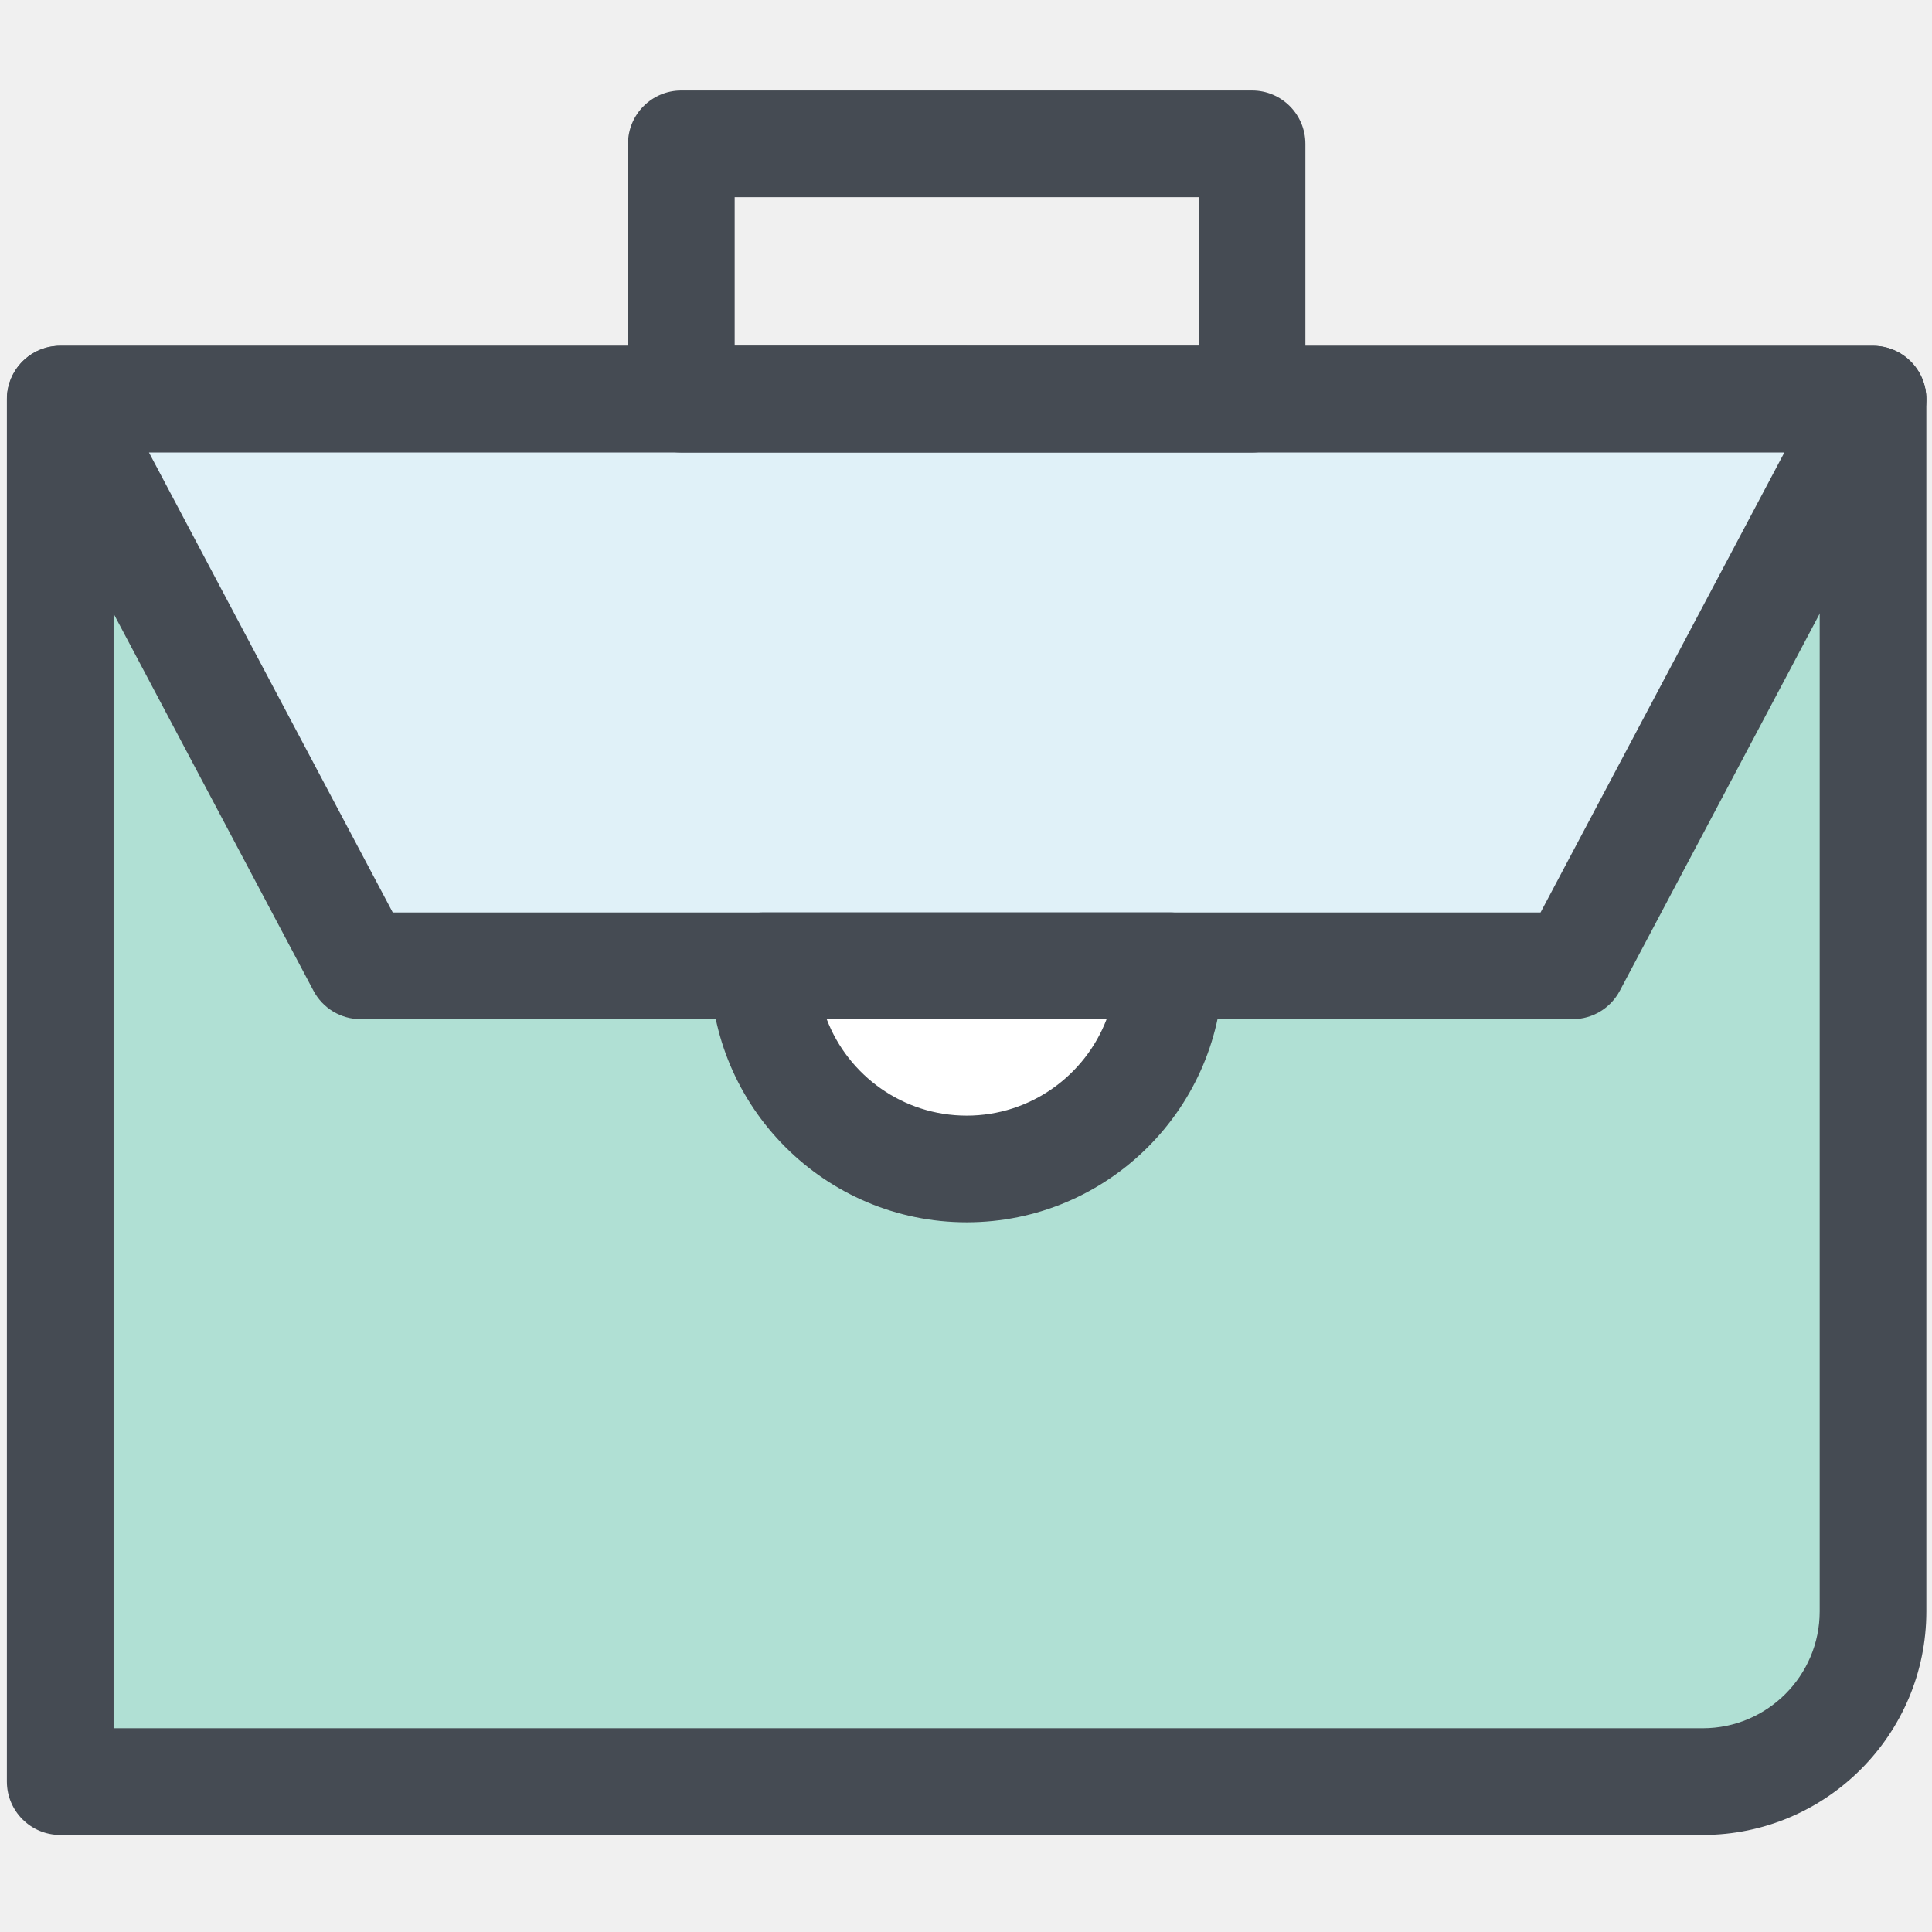
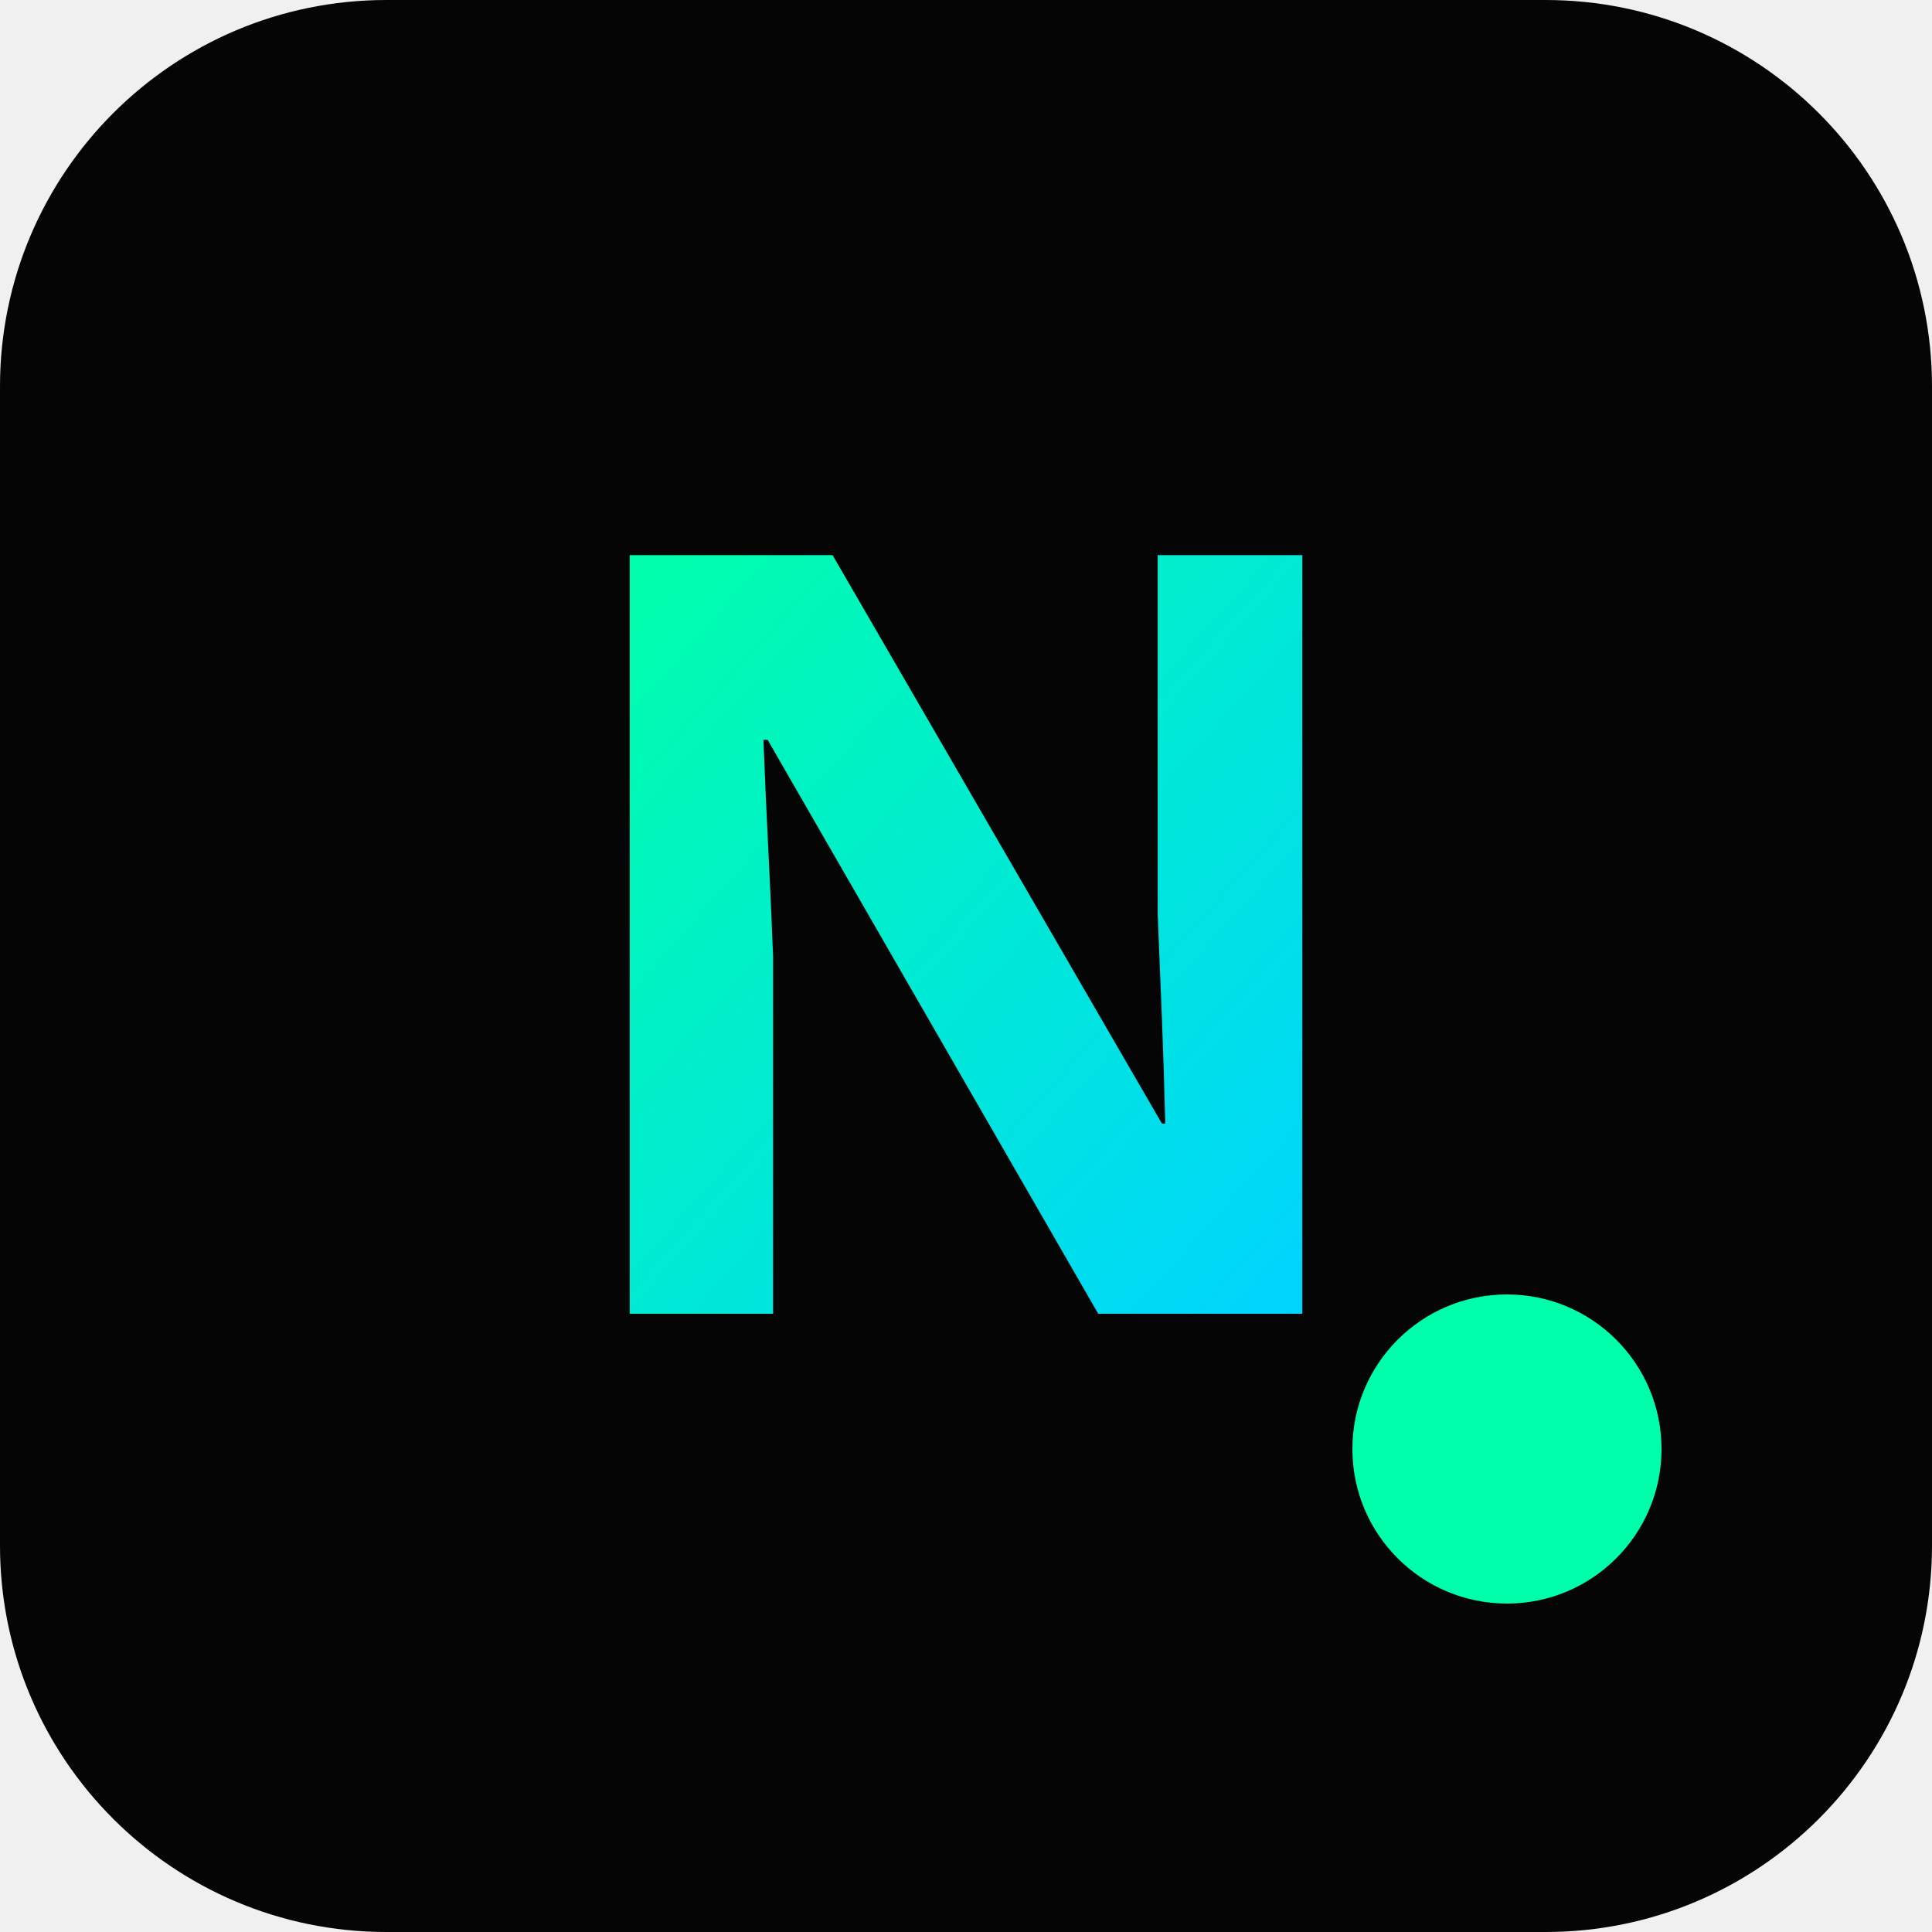
- <svg xmlns="http://www.w3.org/2000/svg" enable-background="new 0 0 91 91" height="91px" id="Layer_1" version="1.1" viewBox="0 0 91 91" width="91px" xml:space="preserve">
-   <g>
-     <g>
-       <g>
-         <g>
-           <path d="M80.203,83.916H2.836V18.801l85.387,0.002v57.094C88.223,80.307,84.613,83.916,80.203,83.916z" fill="#B0E0D4" />
-           <path d="M80.203,86.429H2.836c-1.387,0-2.512-1.125-2.512-2.513V18.801c0-0.667,0.265-1.307,0.736-1.777      c0.471-0.471,1.109-0.736,1.775-0.736l0,0l85.387,0.002c1.387,0,2.512,1.125,2.512,2.514v57.094      C90.734,81.703,86.01,86.429,80.203,86.429z M5.35,81.403h74.854c3.036,0,5.506-2.471,5.506-5.507V21.314L5.35,21.313V81.403z" fill="#454B53" />
-         </g>
-         <g>
-           <polygon fill="#E0F1F8" points="74.074,45.49 16.987,45.49 2.84,18.801 88.223,18.801     " />
-           <path d="M74.074,48.004H16.987c-0.931,0-1.784-0.515-2.22-1.336L0.62,19.977      c-0.413-0.778-0.388-1.717,0.067-2.472c0.454-0.755,1.271-1.218,2.152-1.218h85.383c0.881,0,1.697,0.463,2.152,1.218      s0.48,1.693,0.066,2.472L76.295,46.668C75.859,47.489,75.005,48.004,74.074,48.004z M18.499,42.979h54.063l11.484-21.666H7.016      L18.499,42.979z" fill="#454B53" />
-         </g>
-         <path d="M58.972,21.313h-26.88c-1.388,0-2.513-1.125-2.513-2.512V6.774c0-1.388,1.125-2.513,2.513-2.513h26.88     c1.388,0,2.513,1.125,2.513,2.513v12.026C61.484,20.188,60.359,21.313,58.972,21.313z M34.604,16.287h21.854v-7H34.604V16.287z" fill="#454B53" />
-         <g>
-           <path d="M55.097,45.49c0,5.285-4.284,9.57-9.563,9.57c-5.287,0-9.568-4.285-9.568-9.57H55.097z" fill="#FFFFFF" />
-           <path d="M45.533,57.572c-6.662,0-12.082-5.42-12.082-12.082c0-1.387,1.125-2.512,2.514-2.512h19.132      c1.388,0,2.513,1.125,2.513,2.512C57.609,52.152,52.191,57.572,45.533,57.572z M38.939,48.004      c1.014,2.654,3.587,4.543,6.594,4.543c3.004,0,5.575-1.889,6.59-4.543H38.939z" fill="#454B53" />
-         </g>
-       </g>
-     </g>
-   </g>
+ <svg xmlns="http://www.w3.org/2000/svg" viewBox="0 0 100 100">
+   <defs>
+     <linearGradient id="grad" x1="0%" y1="0%" x2="100%" y2="100%">
+       <stop offset="0%" style="stop-color:#00ffaa;stop-opacity:1" />
+       <stop offset="100%" style="stop-color:#00d4ff;stop-opacity:1" />
+     </linearGradient>
+   </defs>
+   <rect width="100" height="100" rx="20" fill="#050505" />
+   <text x="50" y="68" font-family="system-ui, sans-serif" font-size="55" font-weight="bold" fill="url(#grad)" text-anchor="middle">N</text>
+   <circle cx="78" cy="75" r="8" fill="#00ffaa" />
</svg>
